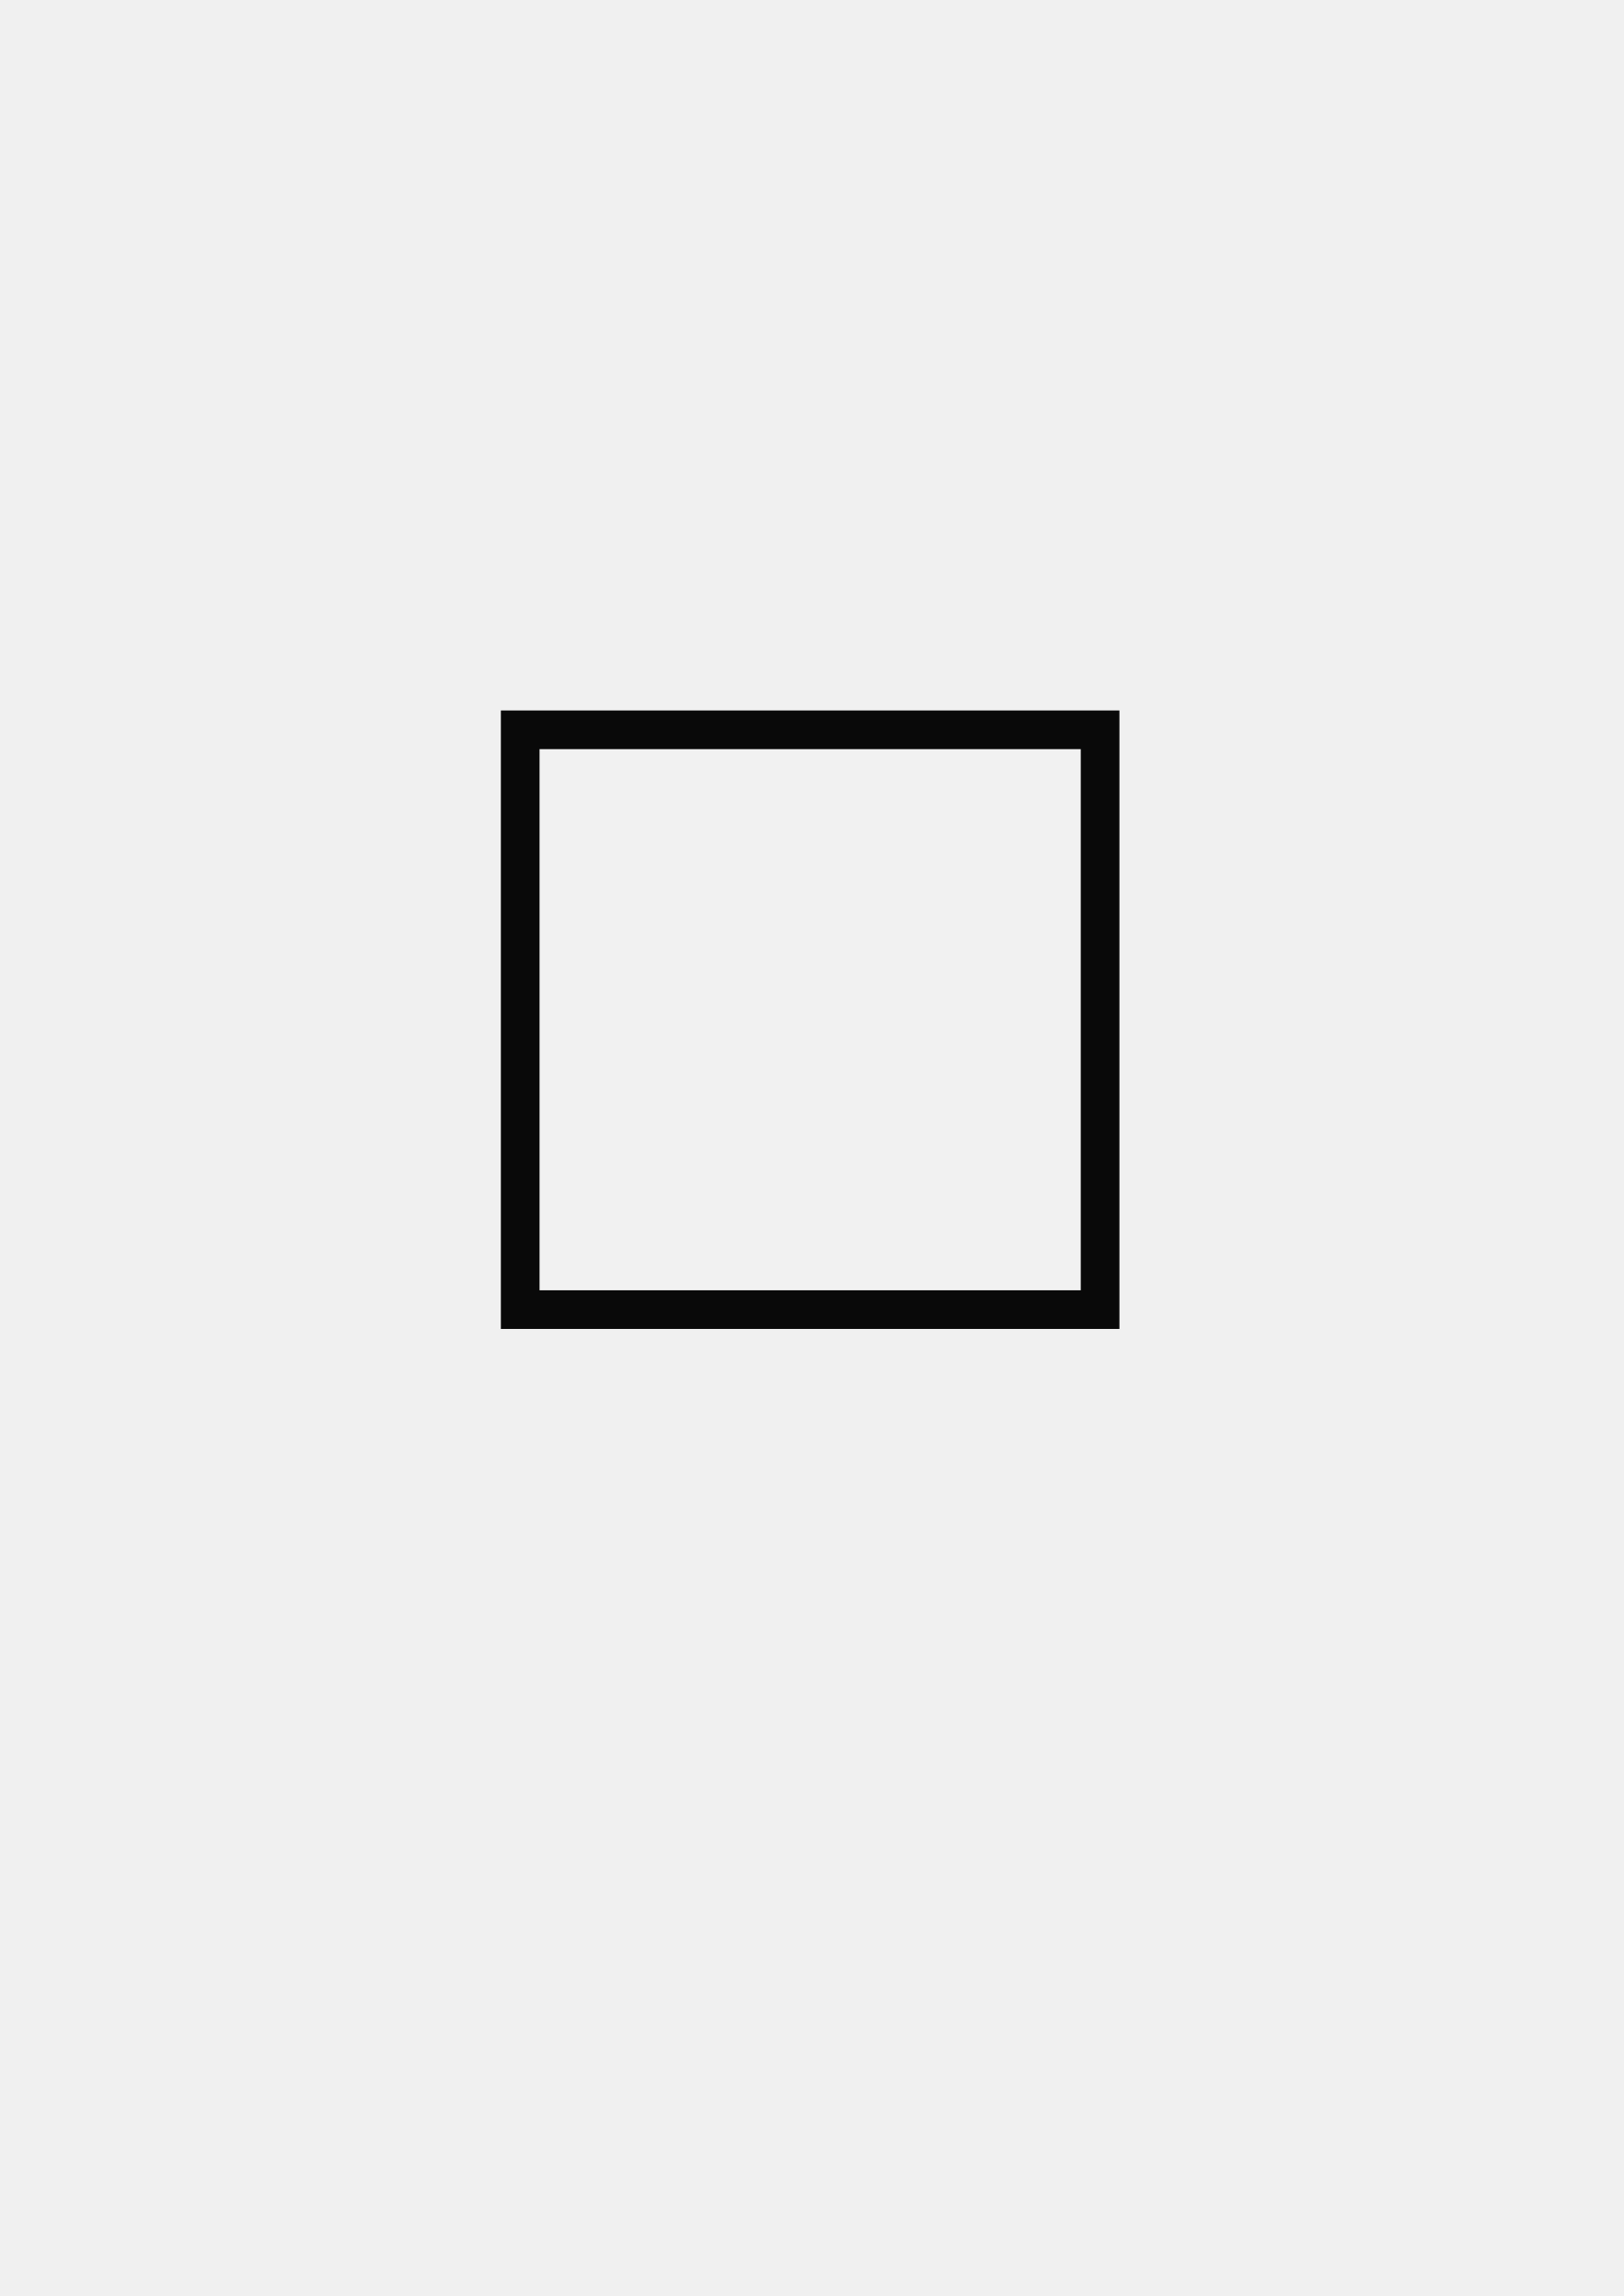
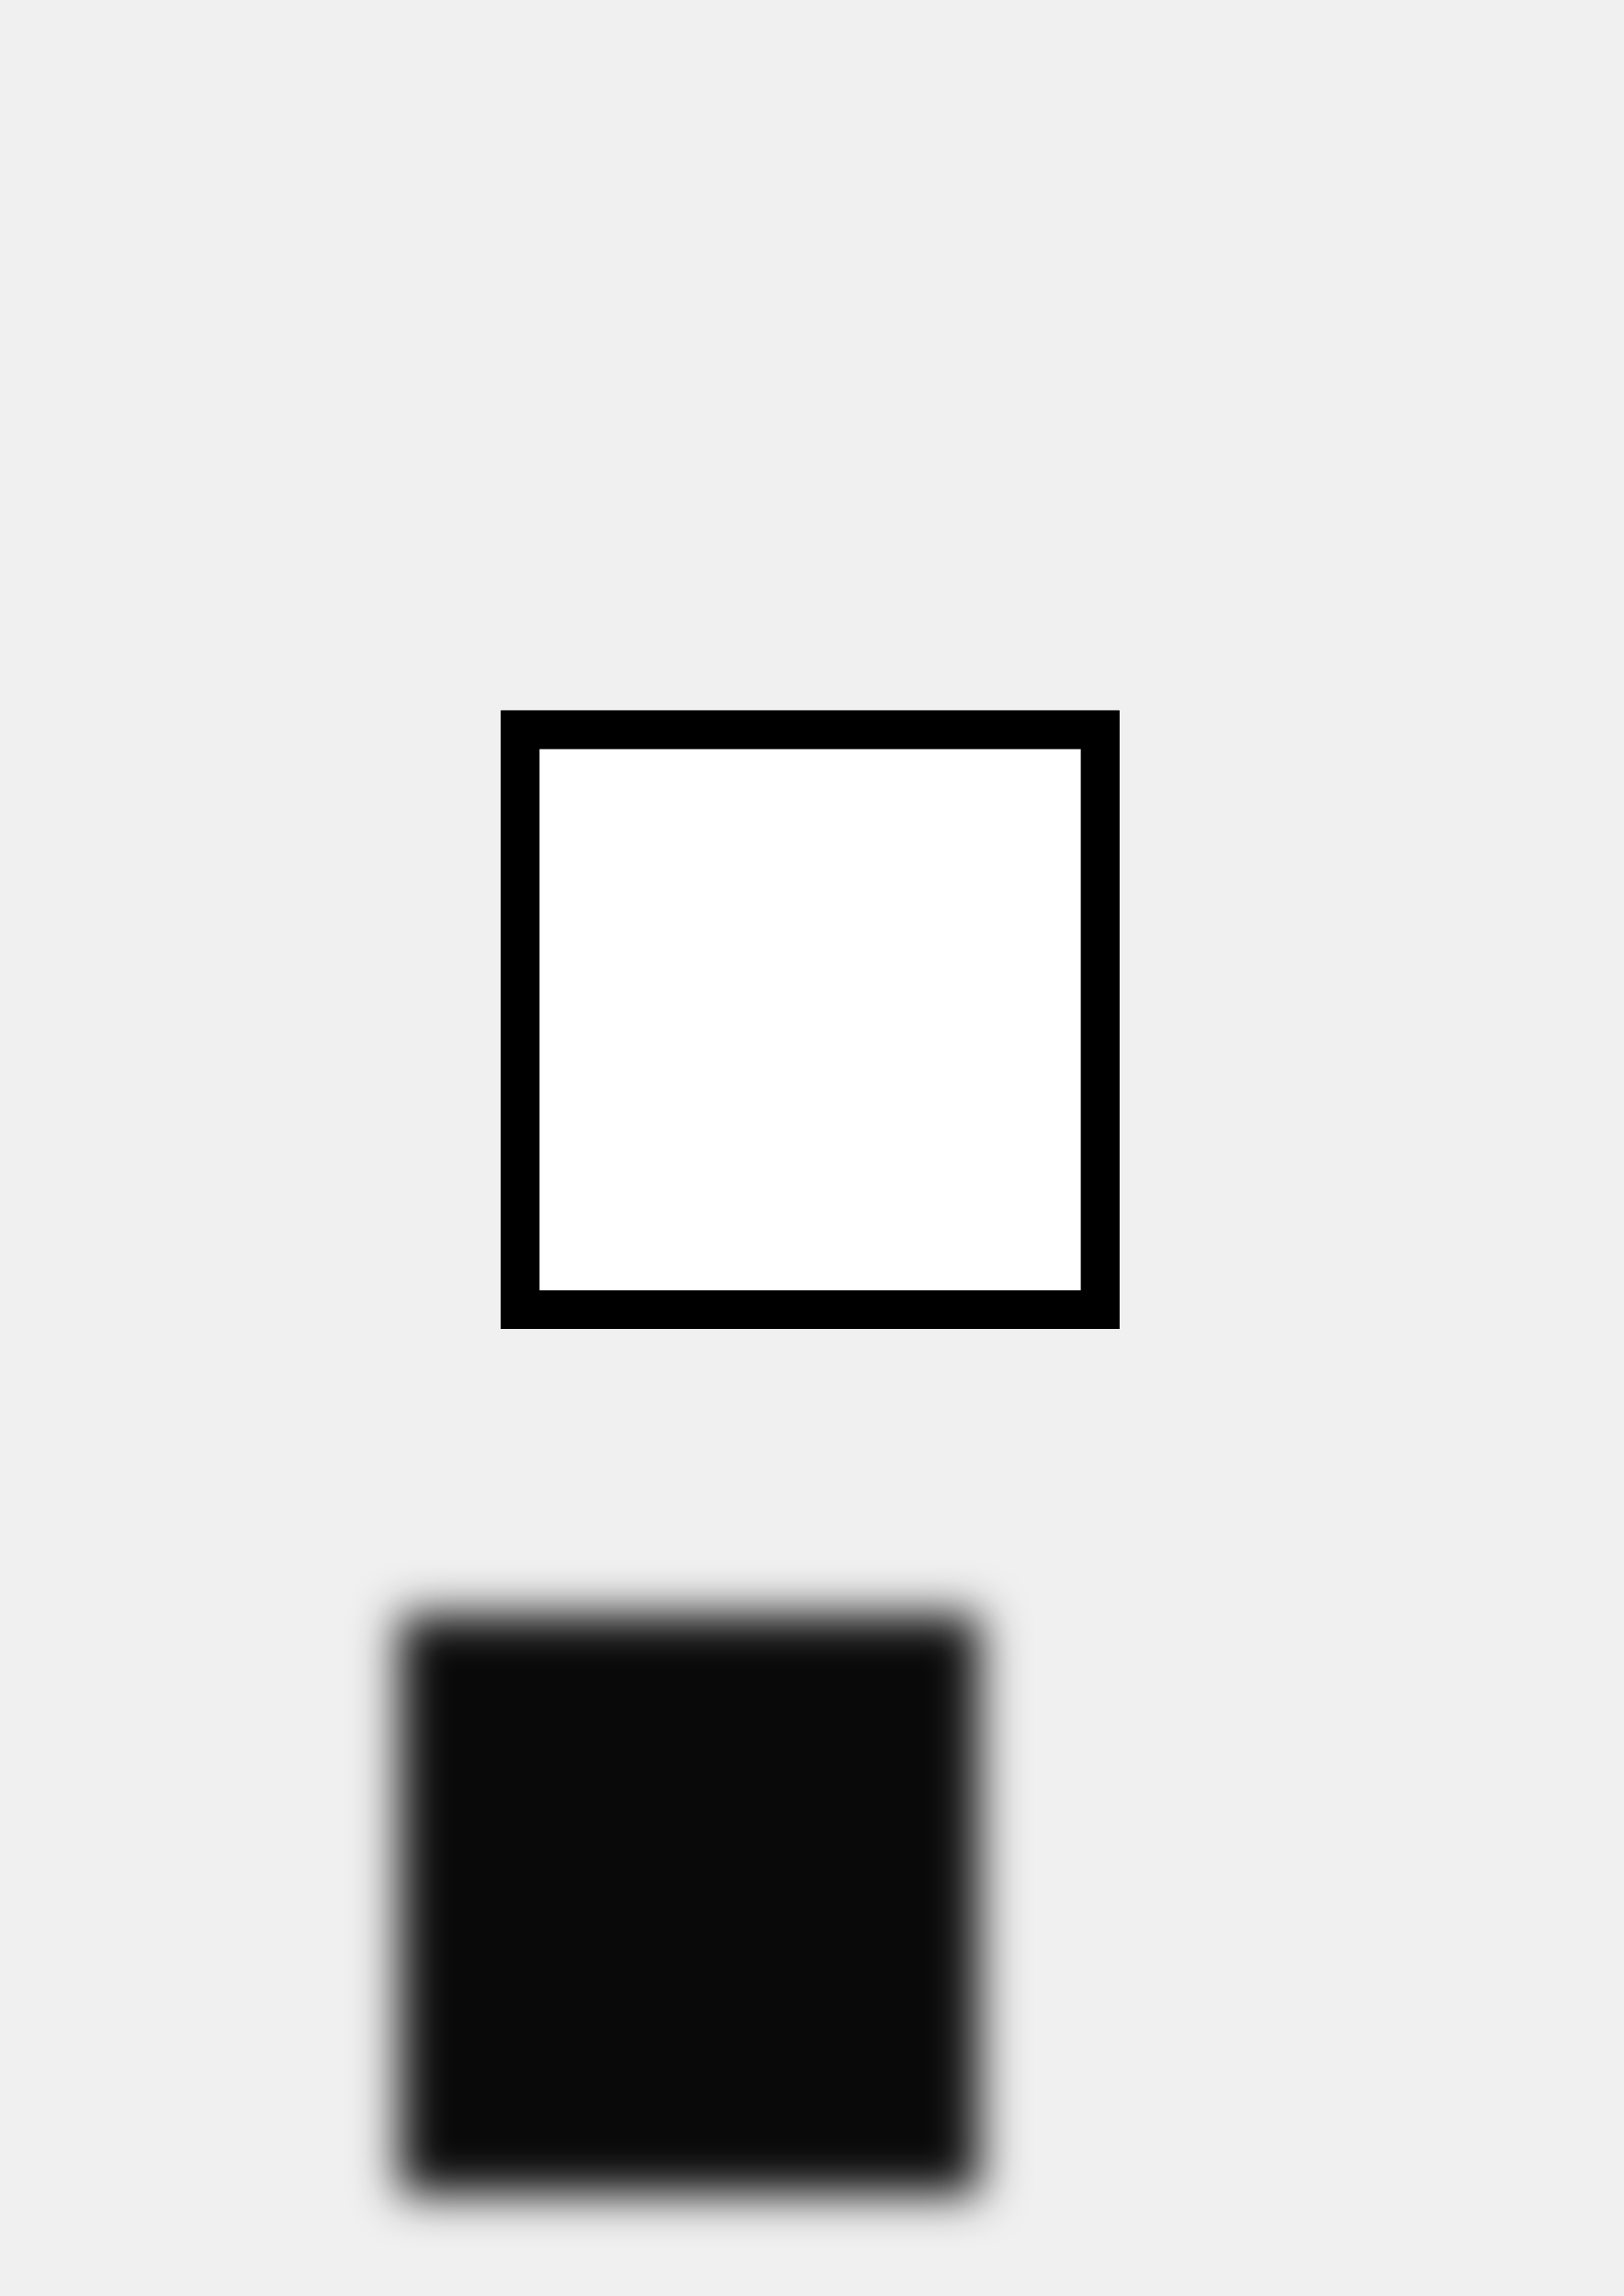
- <svg xmlns="http://www.w3.org/2000/svg" width="210mm" height="297mm" viewBox="0 0 210 297" version="1.1" id="svg8">
-   <defs id="defs2" />
+ <svg xmlns="http://www.w3.org/2000/svg" xmlns:ns1="http://www.openswatchbook.org/uri/2009/osb" xmlns:xlink="http://www.w3.org/1999/xlink" width="210mm" height="297mm" viewBox="0 0 210 297" version="1.1" id="svg8">
+   <defs id="defs2">
+     <linearGradient id="linearGradient7013" ns1:paint="gradient">
+       <stop id="stop7011" offset="0" style="stop-color:#000000;stop-opacity:0.293;" />
+       <stop id="stop7009" offset="1" style="stop-color:#000000;stop-opacity:1;" />
+     </linearGradient>
+     <linearGradient id="linearGradient6982" ns1:paint="solid">
+       <stop style="stop-color:#000000;stop-opacity:1;" offset="0" id="stop6980" />
+     </linearGradient>
+     <linearGradient id="linearGradient6950" ns1:paint="solid">
+       <stop style="stop-color:#000000;stop-opacity:1;" offset="0" id="stop6948" />
+     </linearGradient>
+     <linearGradient id="linearGradient6928" ns1:paint="gradient">
+       <stop style="stop-color:#000000;stop-opacity:1;" offset="0" id="stop6924" />
+       <stop style="stop-color:#000000;stop-opacity:0;" offset="1" id="stop6926" />
+     </linearGradient>
+     <linearGradient id="linearGradient6890" ns1:paint="gradient">
+       <stop style="stop-color:#160303;stop-opacity:1;" offset="0" id="stop6886" />
+       <stop style="stop-color:#ffffff;stop-opacity:0;" offset="1" id="stop6888" />
+     </linearGradient>
+     <linearGradient id="linearGradient5972" ns1:paint="solid">
+       <stop style="stop-color:#000000;stop-opacity:1;" offset="0" id="stop5970" />
+     </linearGradient>
+     <filter style="color-interpolation-filters:sRGB" id="filter6876" x="-0.095" width="1.19" y="-0.095" height="1.19">
+       <feGaussianBlur stdDeviation="2.962" id="feGaussianBlur6878" />
+     </filter>
+     <linearGradient xlink:href="#linearGradient6982" id="linearGradient6984" x1="44.592" y1="246.351" x2="133.812" y2="246.351" gradientUnits="userSpaceOnUse" />
+     <meshgradient id="meshgradient7632" gradientUnits="userSpaceOnUse" x="65.571" y="1.223" gradientTransform="matrix(0.8830696,0,0,0.8830696,11.27719,95.2263)">
+       <meshrow id="meshrow7634">
+         <meshpatch id="meshpatch7636">
+           <stop path="c 26.667,0  53.333,0  80,0" style="stop-color:#000000;stop-opacity:1" id="stop7638" />
+           <stop path="c 0,26.667  0,53.333  0,80" style="stop-color:#ffffff;stop-opacity:1" id="stop7640" />
+           <stop path="c -26.667,0  -53.333,0  -80,0" style="stop-color:#000000;stop-opacity:1" id="stop7642" />
+           <stop path="c 0,-26.667  0,-53.333  0,-80" style="stop-color:#ffffff;stop-opacity:1" id="stop7644" />
+         </meshpatch>
+       </meshrow>
+     </meshgradient>
+   </defs>
  <g id="layer1">
-     <rect style="opacity:0.96;fill:#ffffff;fill-opacity:0.078;stroke:#000000;stroke-width:5;stroke-miterlimit:4;stroke-dasharray:none;stroke-opacity:1" id="rect4485" width="75" height="75" x="67.28" y="94.405" />
+     <rect style="opacity:0.96;fill:#ffffff;fill-opacity:0.51;stroke:#000000;stroke-width:5;stroke-miterlimit:4;stroke-dasharray:none;stroke-opacity:1" id="rect4485" width="75" height="75" x="67.28" y="94.405" />
+     <rect y="94.405" x="67.28" height="75" width="75" id="rect4483" style="opacity:0.96;fill:#ffffff;fill-opacity:1;stroke:#000000;stroke-width:5;stroke-miterlimit:4;stroke-dasharray:none;stroke-opacity:1" />
+     <rect y="208.851" x="51.702" height="75" width="75" id="rect4483-1" style="opacity:0.96;fill-opacity:1.0;stroke:#000000;stroke-width:0;stroke-miterlimit:4;stroke-dasharray:none;stroke-opacity:1;filter:url(#filter6876);fill:url(#linearGradient6984)" />
+     <rect y="98.514" x="71.389" height="66.23" width="66.23" id="rect4483-0" style="opacity:0.96;fill:#ffffff;fill-opacity:1;stroke:url(#meshgradient7632);stroke-width:4.415;stroke-miterlimit:4;stroke-dasharray:none;stroke-opacity:1" />
  </g>
</svg>
